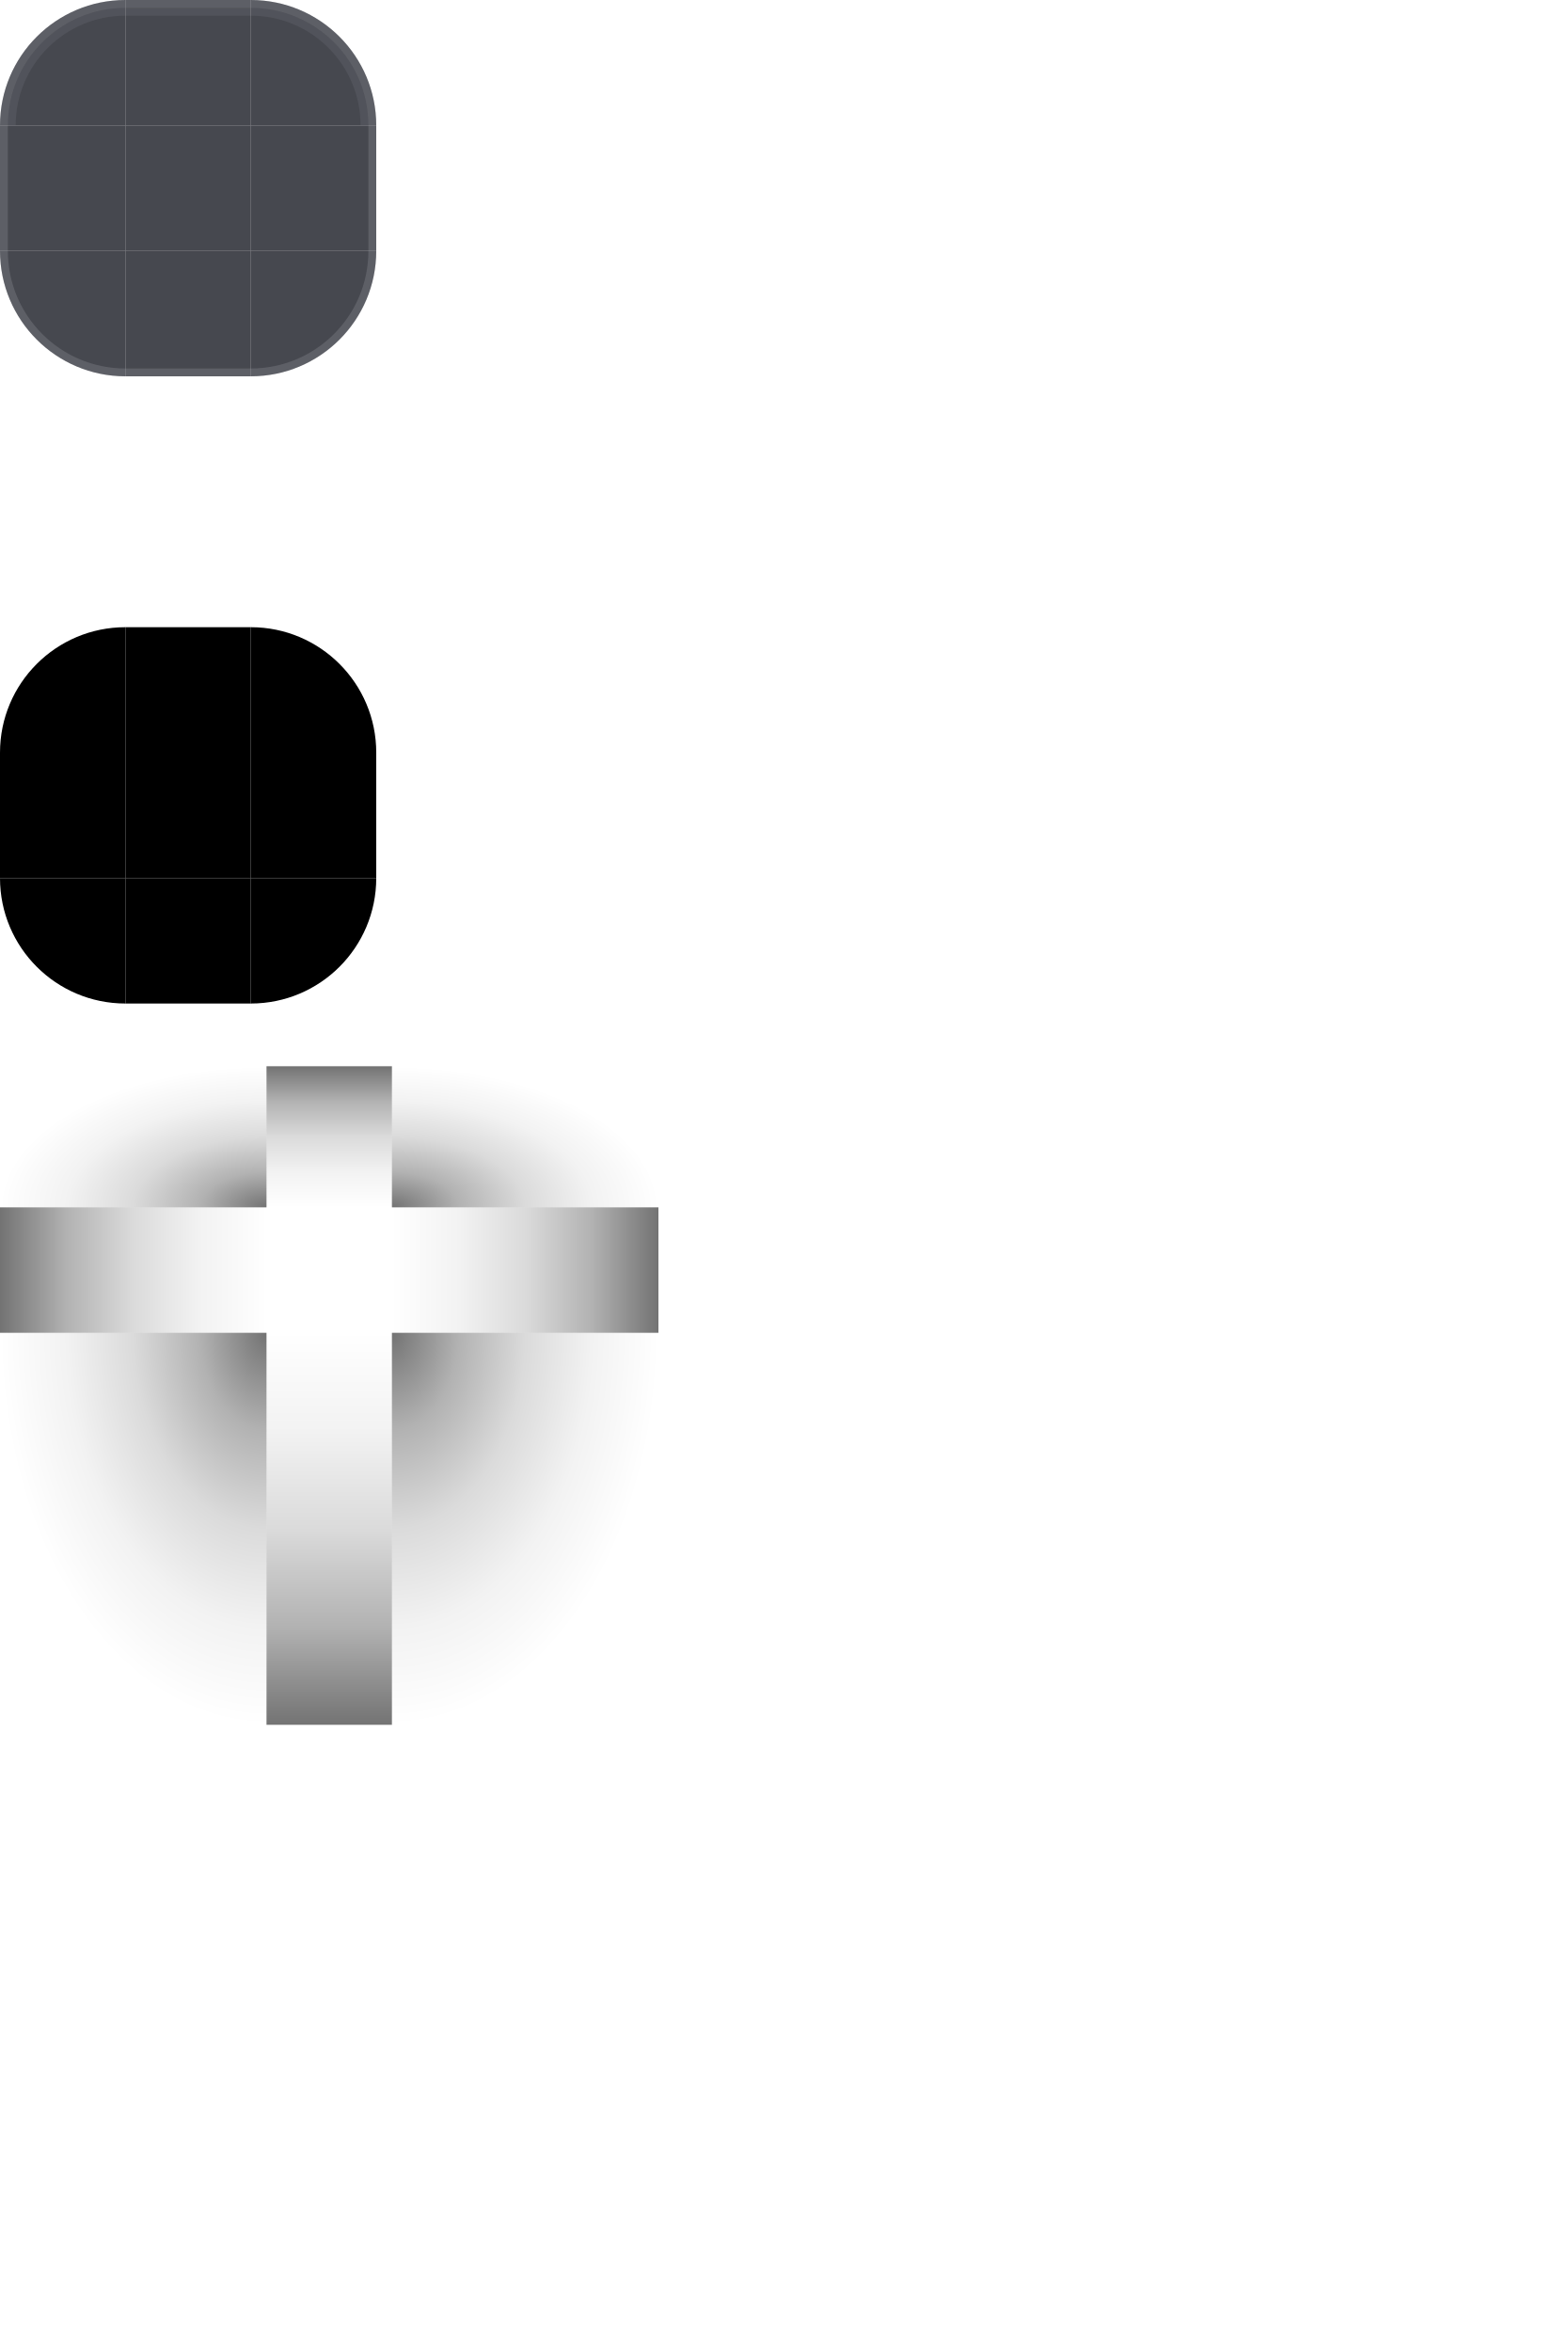
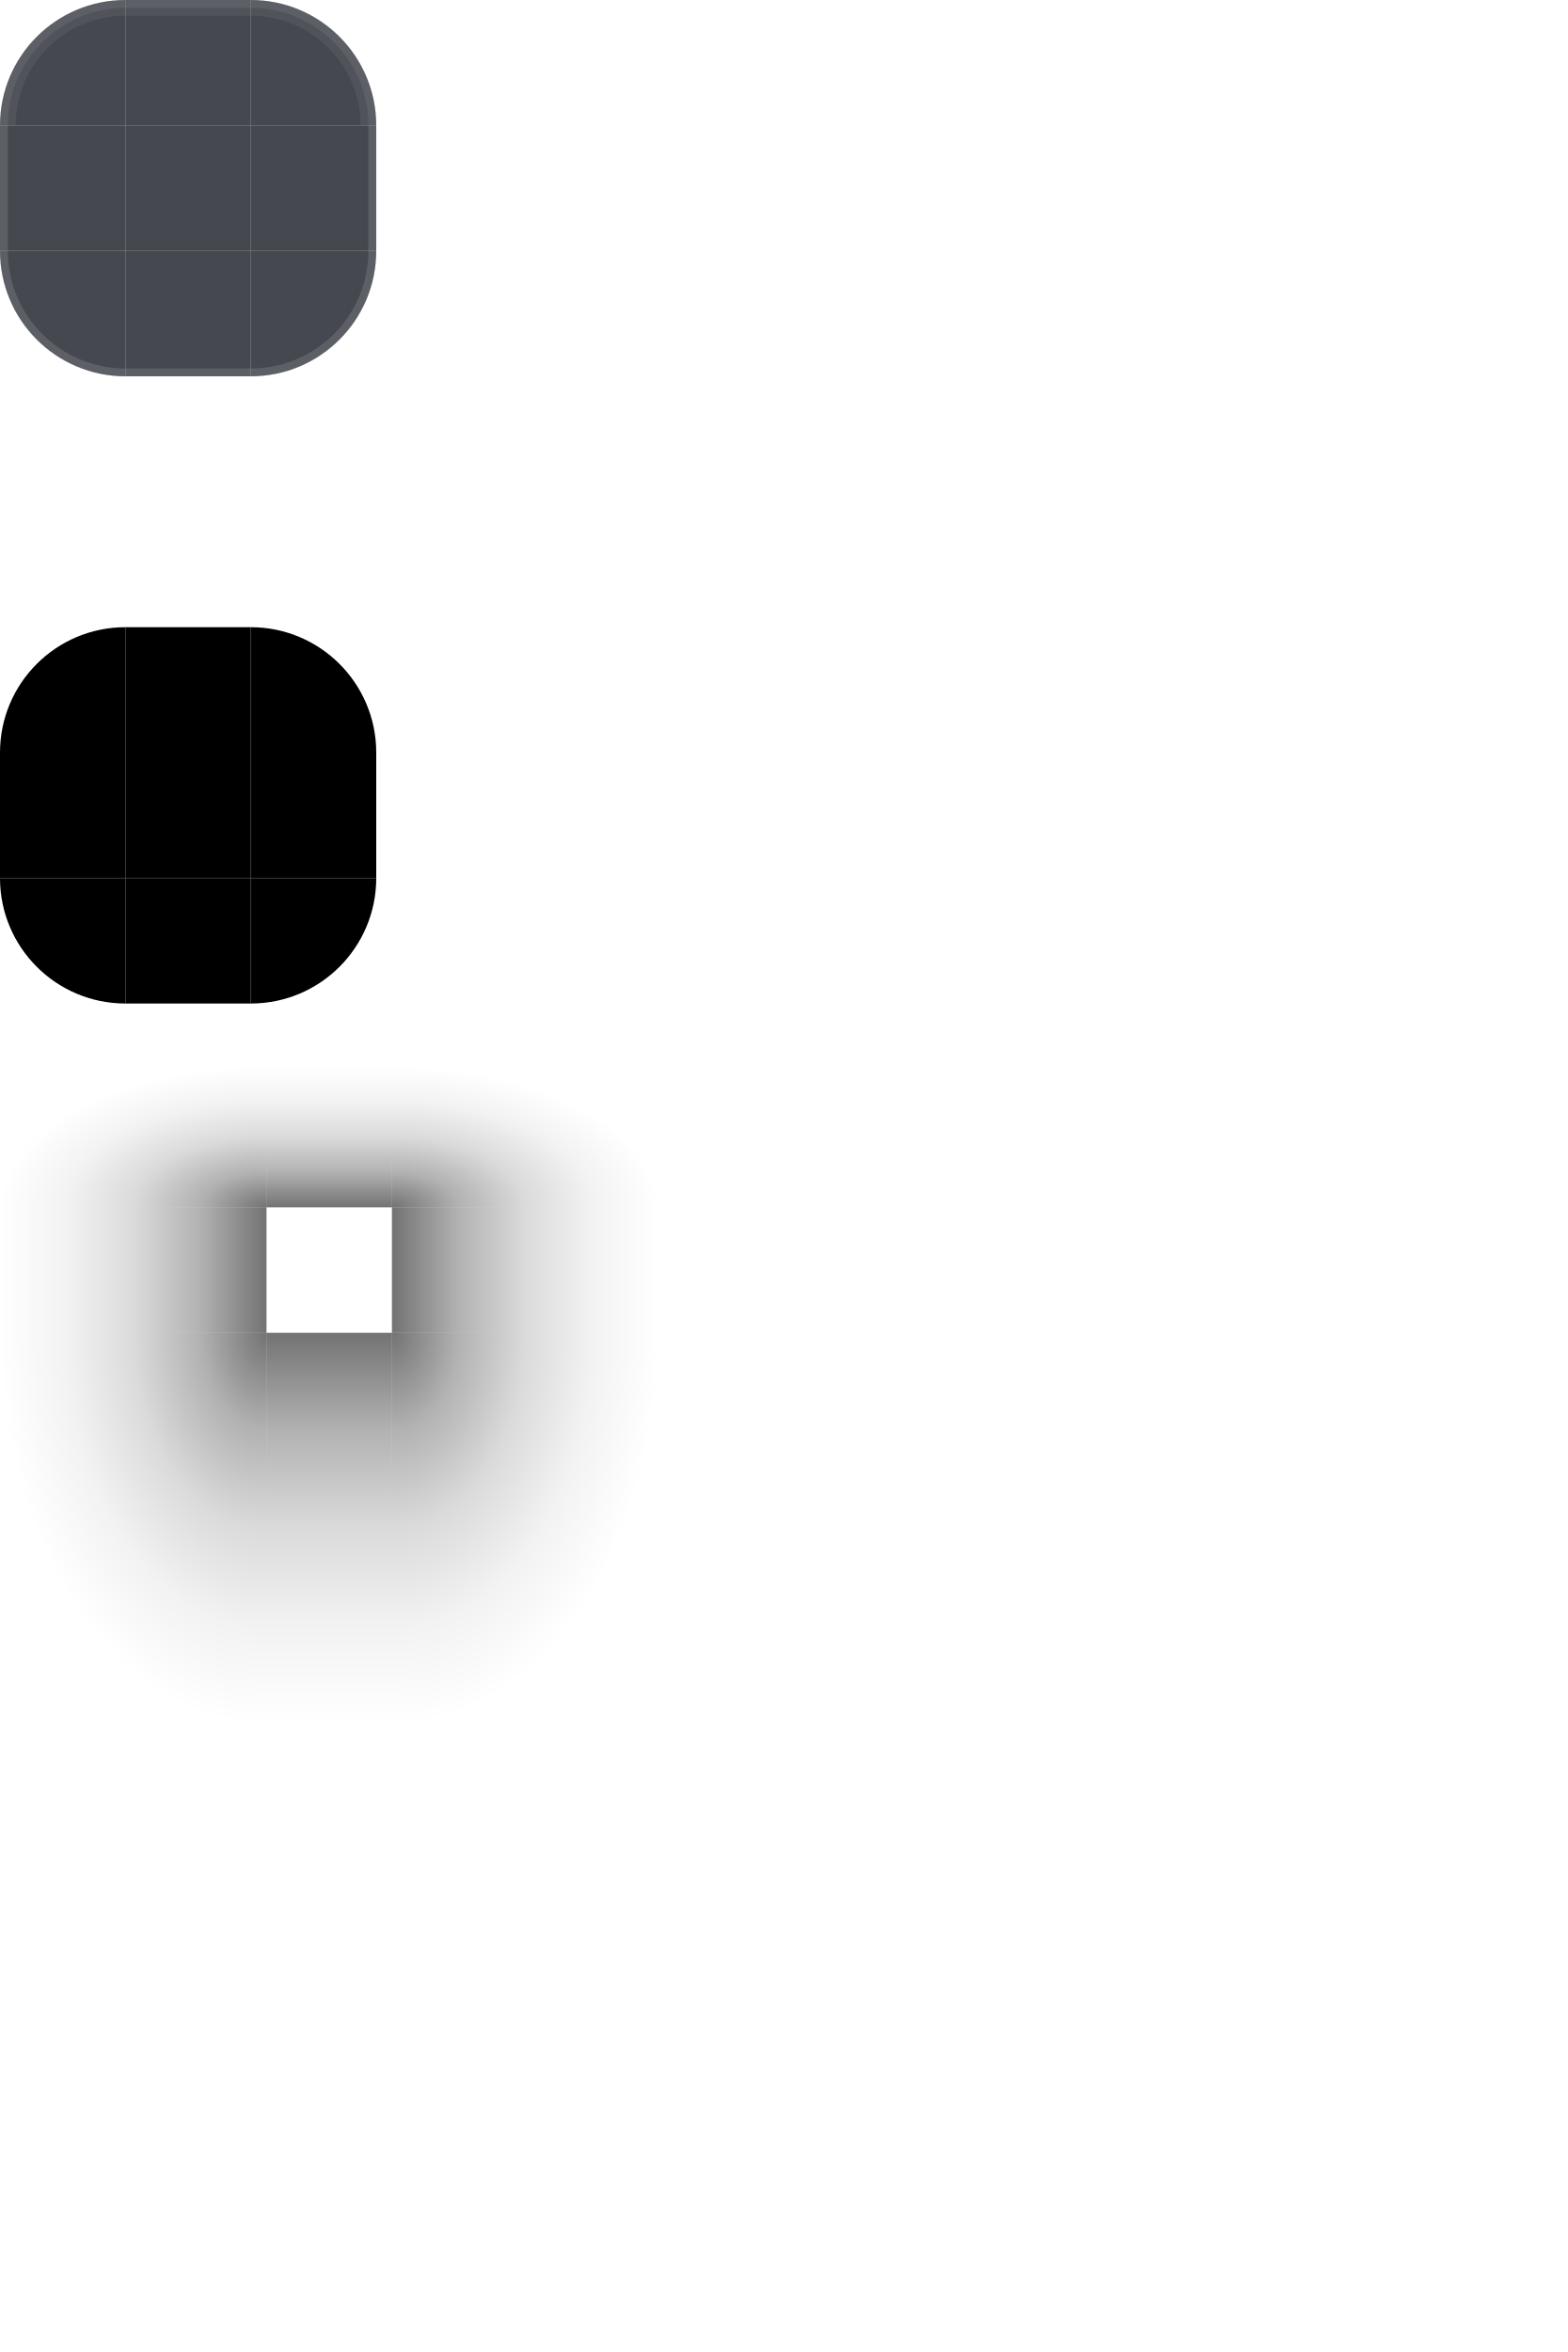
<svg xmlns="http://www.w3.org/2000/svg" width="200" height="300" viewBox="0 0 200 300">
  <defs>
    <linearGradient id="aq-sh-down" x1="0" y1="0" x2="0" y2="1">
      <stop offset="0" stop-color="#000000" stop-opacity="0.55" />
      <stop offset="0.25" stop-color="#000000" stop-opacity="0.302" />
      <stop offset="0.5" stop-color="#000000" stop-opacity="0.143" />
      <stop offset="0.75" stop-color="#000000" stop-opacity="0.05" />
      <stop offset="1" stop-color="#000000" stop-opacity="0" />
    </linearGradient>
    <linearGradient id="aq-sh-up" x1="0" y1="1" x2="0" y2="0">
      <stop offset="0" stop-color="#000000" stop-opacity="0.55" />
      <stop offset="0.25" stop-color="#000000" stop-opacity="0.302" />
      <stop offset="0.5" stop-color="#000000" stop-opacity="0.143" />
      <stop offset="0.75" stop-color="#000000" stop-opacity="0.05" />
      <stop offset="1" stop-color="#000000" stop-opacity="0" />
    </linearGradient>
    <linearGradient id="aq-sh-rightward" x1="0" y1="0" x2="1" y2="0">
      <stop offset="0" stop-color="#000000" stop-opacity="0.55" />
      <stop offset="0.25" stop-color="#000000" stop-opacity="0.302" />
      <stop offset="0.5" stop-color="#000000" stop-opacity="0.143" />
      <stop offset="0.75" stop-color="#000000" stop-opacity="0.05" />
      <stop offset="1" stop-color="#000000" stop-opacity="0" />
    </linearGradient>
    <linearGradient id="aq-sh-leftward" x1="1" y1="0" x2="0" y2="0">
      <stop offset="0" stop-color="#000000" stop-opacity="0.55" />
      <stop offset="0.25" stop-color="#000000" stop-opacity="0.302" />
      <stop offset="0.5" stop-color="#000000" stop-opacity="0.143" />
      <stop offset="0.75" stop-color="#000000" stop-opacity="0.05" />
      <stop offset="1" stop-color="#000000" stop-opacity="0" />
    </linearGradient>
    <radialGradient id="aq-sh-corner-br" cx="1" cy="1" r="1">
      <stop offset="0" stop-color="#000000" stop-opacity="0.55" />
      <stop offset="0.25" stop-color="#000000" stop-opacity="0.302" />
      <stop offset="0.5" stop-color="#000000" stop-opacity="0.143" />
      <stop offset="0.75" stop-color="#000000" stop-opacity="0.05" />
      <stop offset="1" stop-color="#000000" stop-opacity="0" />
    </radialGradient>
    <radialGradient id="aq-sh-corner-bl" cx="0" cy="1" r="1">
      <stop offset="0" stop-color="#000000" stop-opacity="0.55" />
      <stop offset="0.25" stop-color="#000000" stop-opacity="0.302" />
      <stop offset="0.5" stop-color="#000000" stop-opacity="0.143" />
      <stop offset="0.75" stop-color="#000000" stop-opacity="0.05" />
      <stop offset="1" stop-color="#000000" stop-opacity="0" />
    </radialGradient>
    <radialGradient id="aq-sh-corner-tr" cx="1" cy="0" r="1">
      <stop offset="0" stop-color="#000000" stop-opacity="0.55" />
      <stop offset="0.25" stop-color="#000000" stop-opacity="0.302" />
      <stop offset="0.5" stop-color="#000000" stop-opacity="0.143" />
      <stop offset="0.75" stop-color="#000000" stop-opacity="0.05" />
      <stop offset="1" stop-color="#000000" stop-opacity="0" />
    </radialGradient>
    <radialGradient id="aq-sh-corner-tl" cx="0" cy="0" r="1">
      <stop offset="0" stop-color="#000000" stop-opacity="0.55" />
      <stop offset="0.25" stop-color="#000000" stop-opacity="0.302" />
      <stop offset="0.5" stop-color="#000000" stop-opacity="0.143" />
      <stop offset="0.75" stop-color="#000000" stop-opacity="0.05" />
      <stop offset="1" stop-color="#000000" stop-opacity="0" />
    </radialGradient>
  </defs>
  <g id="aq-frame">
    <g id="topleft">
      <path d="M 0,16 A 16,16 0 0 1 16,0 L 16,16 Z" fill="#0D0F18" fill-opacity="0.76" />
      <path d="M 0.5,16 A 15.5,15.5 0 0 1 16,0.5" fill="none" stroke="#EDEFF7" stroke-opacity="0.14" stroke-width="1" />
      <path d="M 1.5,16 A 14.5,14.5 0 0 1 16,1.5" fill="none" stroke="#EDEFF7" stroke-opacity="0.07" stroke-width="1" />
    </g>
    <g id="topright">
      <path d="M 32,0 A 16,16 0 0 1 48,16 L 32,16 Z" fill="#0D0F18" fill-opacity="0.76" />
      <path d="M 32,0.5 A 15.5,15.5 0 0 1 47.5,16" fill="none" stroke="#EDEFF7" stroke-opacity="0.14" stroke-width="1" />
      <path d="M 32,1.5 A 14.5,14.5 0 0 1 46.5,16" fill="none" stroke="#EDEFF7" stroke-opacity="0.07" stroke-width="1" />
    </g>
    <g id="bottomleft">
      <path d="M 16,48 A 16,16 0 0 1 0,32 L 16,32 Z" fill="#0D0F18" fill-opacity="0.76" />
      <path d="M 16,47.5 A 15.5,15.5 0 0 1 0.5,32" fill="none" stroke="#EDEFF7" stroke-opacity="0.14" stroke-width="1" />
    </g>
    <g id="bottomright">
      <path d="M 48,32 A 16,16 0 0 1 32,48 L 32,32 Z" fill="#0D0F18" fill-opacity="0.76" />
      <path d="M 47.5,32 A 15.5,15.5 0 0 1 32,47.5" fill="none" stroke="#EDEFF7" stroke-opacity="0.14" stroke-width="1" />
    </g>
    <g id="top">
      <rect x="16" y="0" width="16" height="16" fill="#0D0F18" fill-opacity="0.76" />
      <rect x="16" y="0" width="16" height="1" fill="#EDEFF7" fill-opacity="0.14" />
      <rect x="16" y="1" width="16" height="1" fill="#EDEFF7" fill-opacity="0.07" />
    </g>
    <g id="bottom">
      <rect x="16" y="32" width="16" height="16" fill="#0D0F18" fill-opacity="0.76" />
      <rect x="16" y="47" width="16" height="1" fill="#EDEFF7" fill-opacity="0.14" />
    </g>
    <g id="left">
      <rect x="0" y="16" width="16" height="16" fill="#0D0F18" fill-opacity="0.76" />
      <rect x="0" y="16" width="1" height="16" fill="#EDEFF7" fill-opacity="0.14" />
    </g>
    <g id="right">
      <rect x="32" y="16" width="16" height="16" fill="#0D0F18" fill-opacity="0.76" />
      <rect x="47" y="16" width="1" height="16" fill="#EDEFF7" fill-opacity="0.14" />
    </g>
    <rect id="center" x="16" y="16" width="16" height="16" fill="#0D0F18" fill-opacity="0.76" />
  </g>
  <rect id="hint-top-margin" x="0" y="56" width="4" height="8" fill="none" />
  <rect id="hint-bottom-margin" x="8" y="56" width="4" height="8" fill="none" />
  <rect id="hint-left-margin" x="16" y="56" width="8" height="4" fill="none" />
  <rect id="hint-right-margin" x="16" y="64" width="8" height="4" fill="none" />
  <g id="aq-mask">
    <g id="mask-topleft">
      <path d="M 0,96 A 16,16 0 0 1 16,80 L 16,96 Z" fill="#000000" />
    </g>
    <g id="mask-topright">
      <path d="M 32,80 A 16,16 0 0 1 48,96 L 32,96 Z" fill="#000000" />
    </g>
    <g id="mask-bottomleft">
      <path d="M 16,128 A 16,16 0 0 1 0,112 L 16,112 Z" fill="#000000" />
    </g>
    <g id="mask-bottomright">
      <path d="M 48,112 A 16,16 0 0 1 32,128 L 32,112 Z" fill="#000000" />
    </g>
    <g id="mask-top">
      <rect x="16" y="80" width="16" height="16" fill="#000000" />
    </g>
    <g id="mask-bottom">
      <rect x="16" y="112" width="16" height="16" fill="#000000" />
    </g>
    <g id="mask-left">
      <rect x="0" y="96" width="16" height="16" fill="#000000" />
    </g>
    <g id="mask-right">
      <rect x="32" y="96" width="16" height="16" fill="#000000" />
    </g>
    <rect id="mask-center" x="16" y="96" width="16" height="16" fill="#000000" />
  </g>
  <rect id="shadow-topleft" x="0" y="136" width="34" height="18" fill="url(#aq-sh-corner-br)" />
-   <rect id="shadow-top" x="34" y="136" width="16" height="18" fill="url(#aq-sh-down)" />
+   <rect id="shadow-top" x="34" y="136" width="16" height="18" fill="url(#aq-sh-up)" />
  <rect id="shadow-topright" x="50" y="136" width="34" height="18" fill="url(#aq-sh-corner-bl)" />
-   <rect id="shadow-left" x="0" y="154" width="34" height="16" fill="url(#aq-sh-rightward)" />
+   <rect id="shadow-left" x="0" y="154" width="34" height="16" fill="url(#aq-sh-leftward)" />
  <rect id="shadow-center" x="34" y="154" width="16" height="16" fill="none" />
-   <rect id="shadow-right" x="50" y="154" width="34" height="16" fill="url(#aq-sh-leftward)" />
+   <rect id="shadow-right" x="50" y="154" width="34" height="16" fill="url(#aq-sh-rightward)" />
  <rect id="shadow-bottomleft" x="0" y="170" width="34" height="50" fill="url(#aq-sh-corner-tr)" />
-   <rect id="shadow-bottom" x="34" y="170" width="16" height="50" fill="url(#aq-sh-up)" />
+   <rect id="shadow-bottom" x="34" y="170" width="16" height="50" fill="url(#aq-sh-down)" />
  <rect id="shadow-bottomright" x="50" y="170" width="34" height="50" fill="url(#aq-sh-corner-tl)" />
  <rect id="shadow-hint-top-margin" x="0" y="228" width="2" height="18" fill="none" />
  <rect id="shadow-hint-bottom-margin" x="8" y="228" width="2" height="50" fill="none" />
  <rect id="shadow-hint-left-margin" x="16" y="228" width="34" height="2" fill="none" />
  <rect id="shadow-hint-right-margin" x="58" y="228" width="34" height="2" fill="none" />
</svg>
